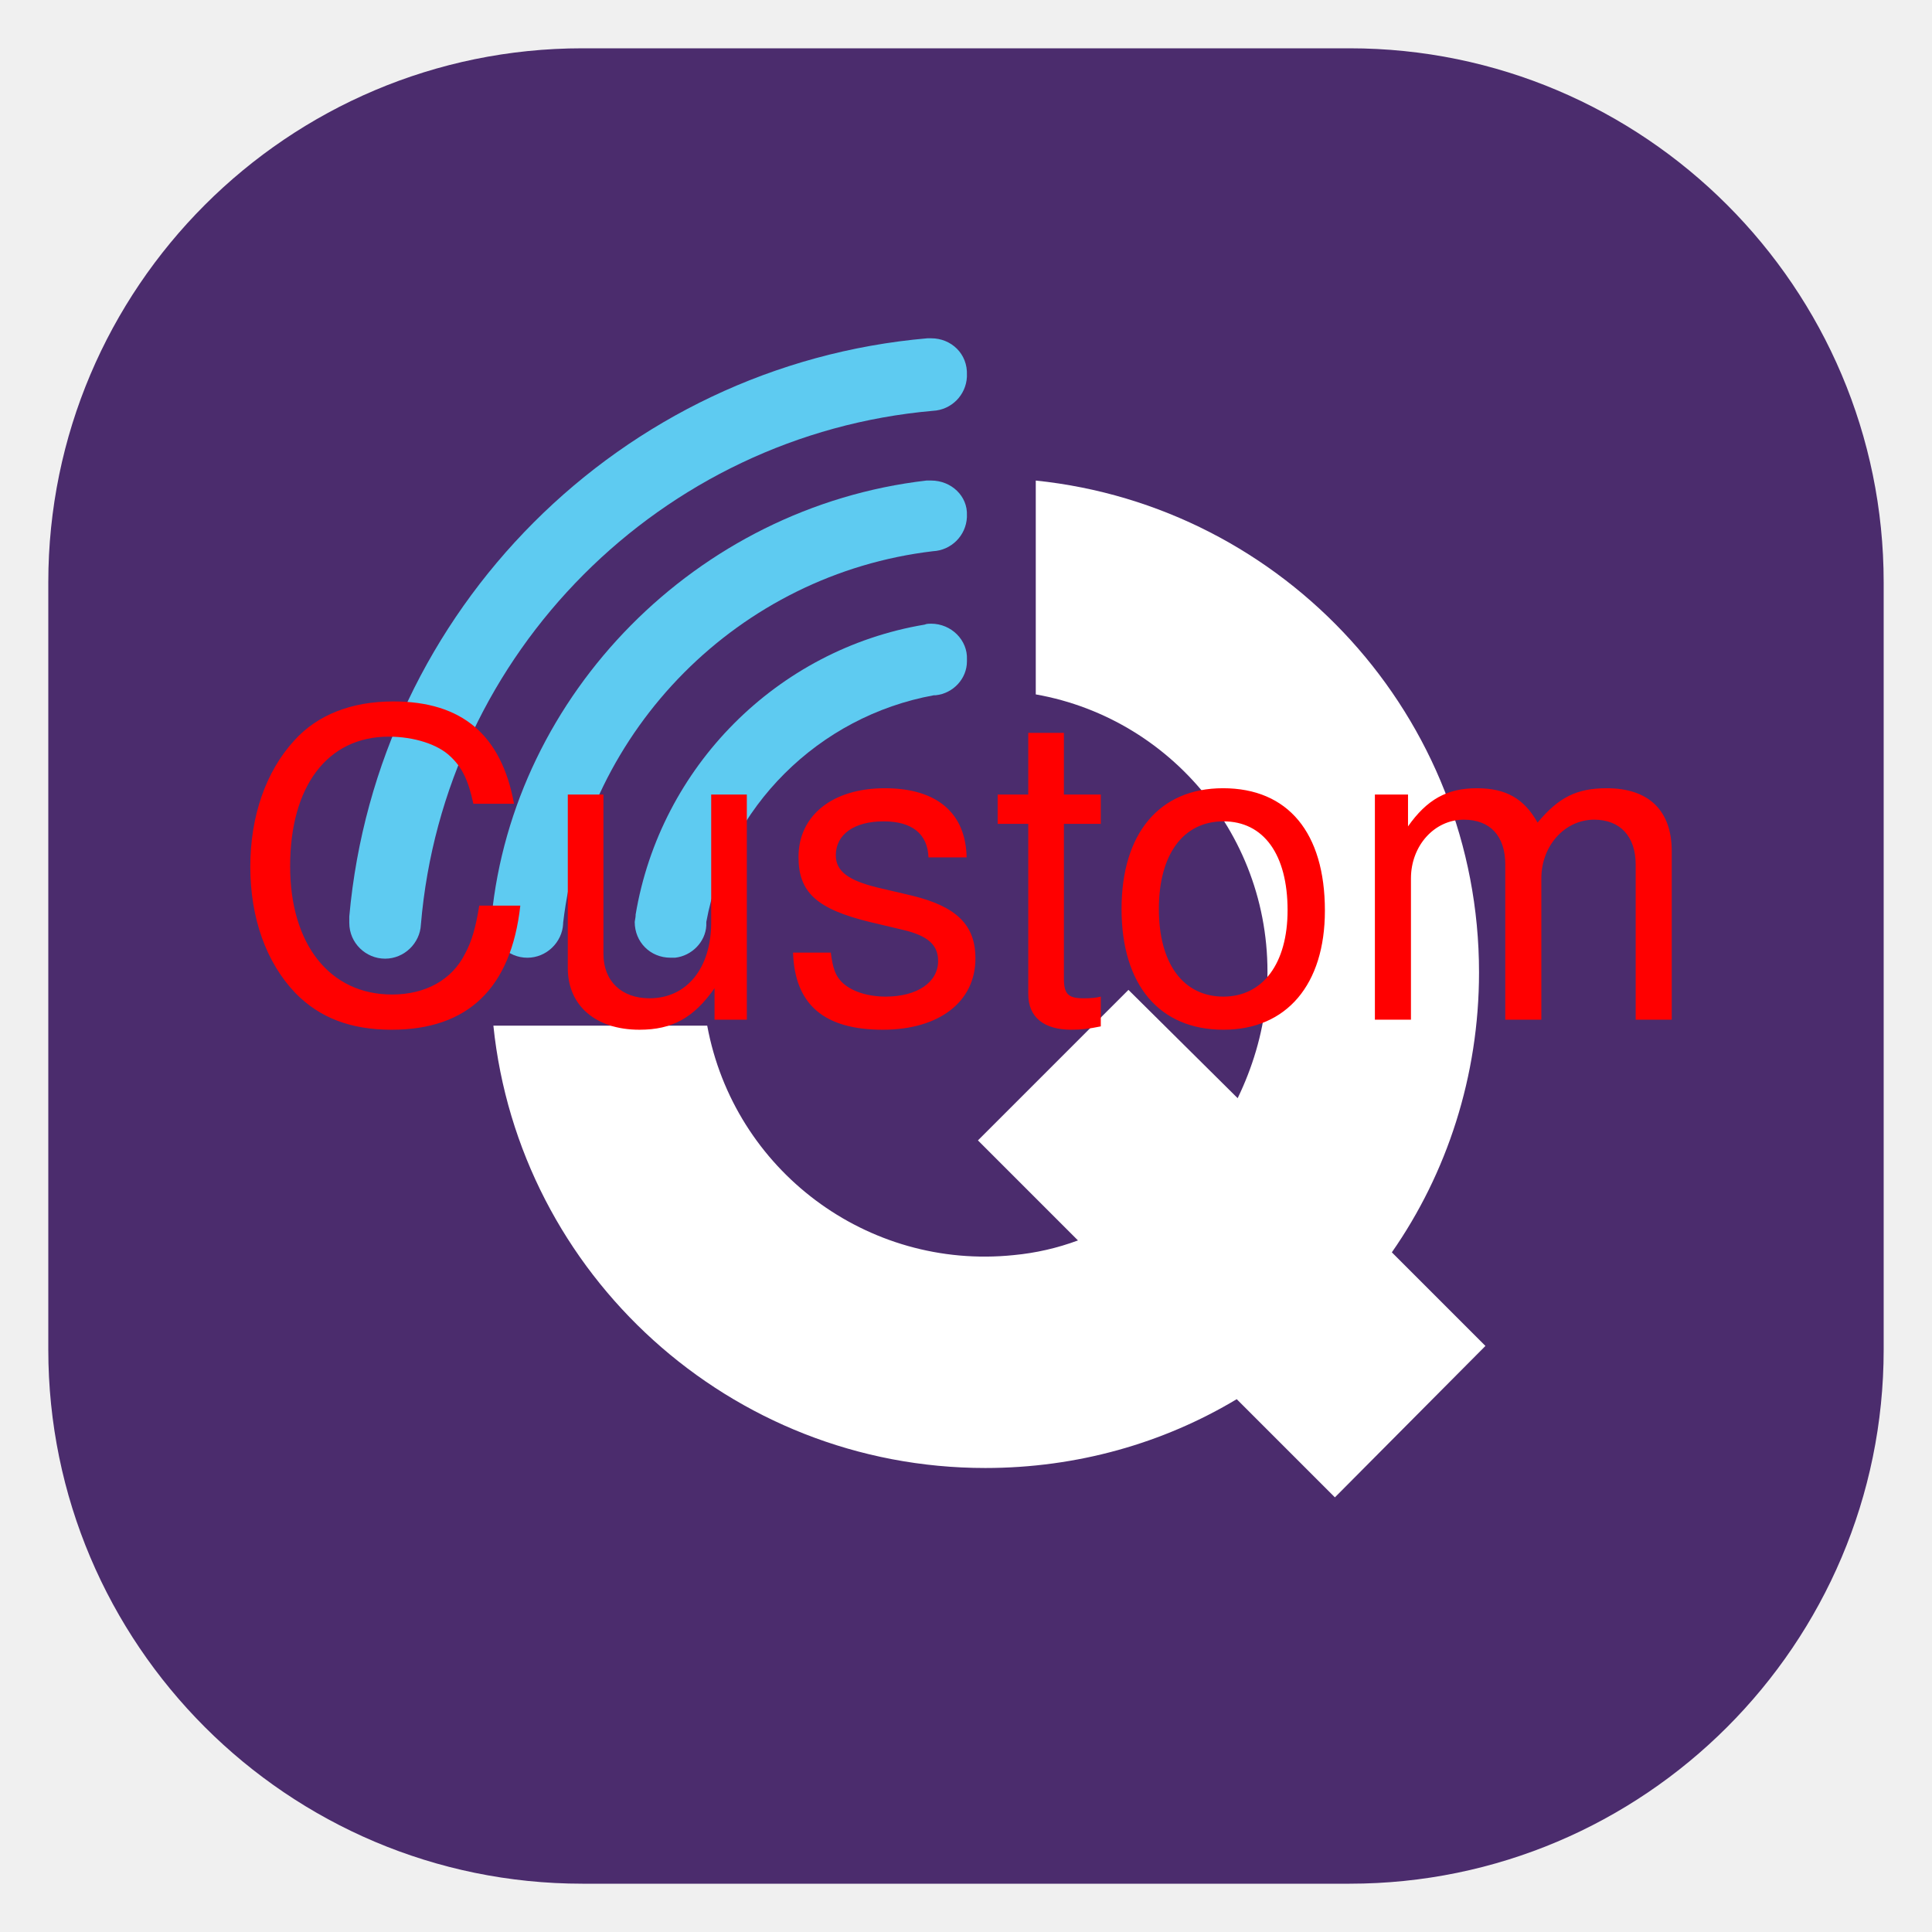
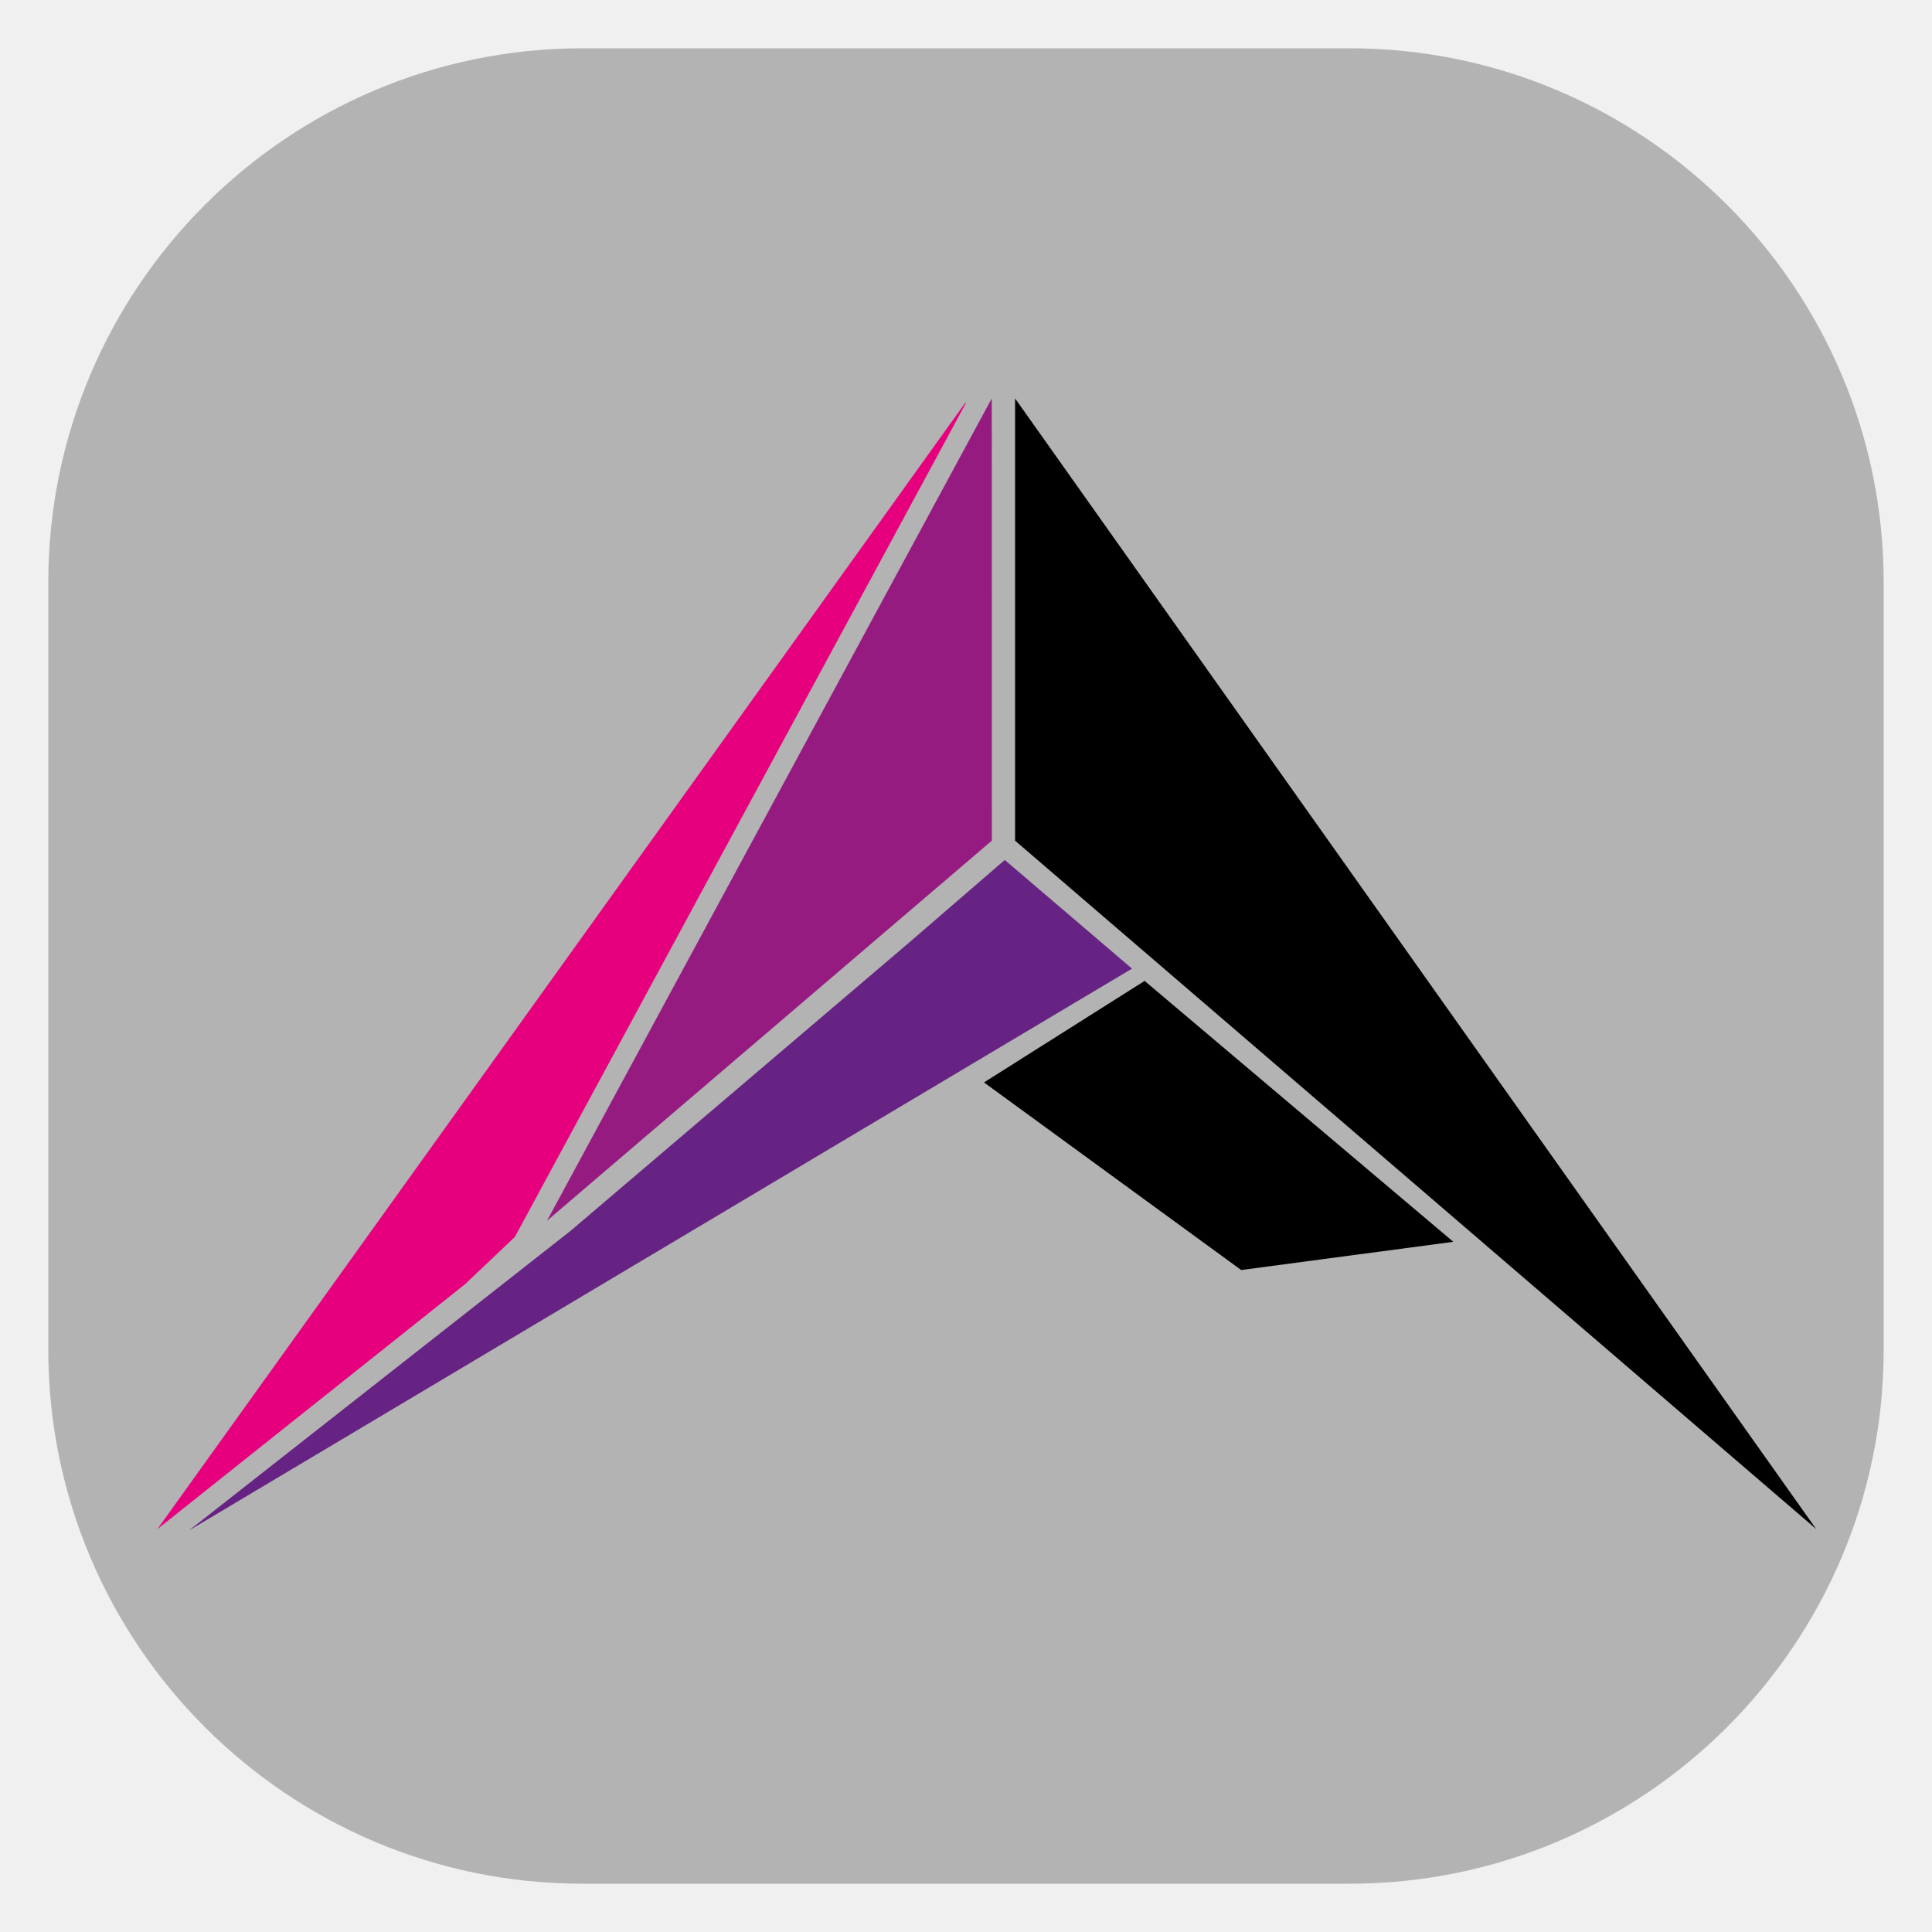
<svg xmlns="http://www.w3.org/2000/svg" xml:space="preserve" id="Layer_1" width="72" height="72" x="0" y="0" version="1.1">
+   <defs id="defs1">
+     <clipPath clipPathUnits="userSpaceOnUse" id="clipPath10">
+       <path d="m 317.745,266.148 22.356,17.796 3.604,3.424 32.927,60.876 z" id="path10" />
+     </clipPath>
+     <clipPath clipPathUnits="userSpaceOnUse" id="clipPath14">
+       <path d="m 346.035,288.539 32.298,27.595 -0.006,32.11 z" id="path14" />
+     </clipPath>
+     <linearGradient x1="0" y1="0" x2="1" y2="0" gradientUnits="userSpaceOnUse" gradientTransform="matrix(10.00838,10.00838,10.00838,-10.00838,397.1415,295.2578)" spreadMethod="pad" id="linearGradient16">
+       <stop style="stop-opacity:1;stop-color:#e71e73 icc-color(Coated FOGRA39 (ISO 12647-2:2004), 0, 0.95, 0.2, 0);" offset="0" id="stop14" />
+       <stop style="stop-opacity:1;stop-color:#951b81 icc-color(Coated FOGRA39 (ISO 12647-2:2004), 0.5, 1, 0, 0);" offset="0.592" id="stop15" />
+       <stop style="stop-opacity:1;stop-color:#a3195b icc-color(Coated FOGRA39 (ISO 12647-2:2004), 0.35, 1, 0.35, 0.1);" offset="1" id="stop16" />
+     </linearGradient>
+     <clipPath clipPathUnits="userSpaceOnUse" id="clipPath20">
+       <path d="m 372.273,308.689 -24.536,-20.892 -27.707,-21.755 68.481,40.8 -9.238,7.891 z" id="path20" />
+     </clipPath>
+     <linearGradient x1="0" y1="0" x2="1" y2="0" gradientUnits="userSpaceOnUse" gradientTransform="matrix(17.204,-20.83394,-20.83394,-17.204,386.8825,305.5622)" spreadMethod="pad" id="linearGradient22">
+       <stop style="stop-opacity:1;stop-color:#e71e73 icc-color(Coated FOGRA39 (ISO 12647-2:2004), 0, 0.95, 0.2, 0);" offset="0" id="stop20" />
+       <stop style="stop-opacity:1;stop-color:#951b81 icc-color(Coated FOGRA39 (ISO 12647-2:2004), 0.5, 1, 0, 0);" offset="0.592" id="stop21" />
+       <stop style="stop-opacity:1;stop-color:#a3195b icc-color(Coated FOGRA39 (ISO 12647-2:2004), 0.35, 1, 0.35, 0.1);" offset="1" id="stop22" />
+     </linearGradient>
+   </defs>
  <style id="style873" type="text/css">
        .st2{fill:#5ecbf1}
    </style>
  <path id="rect875" d="M10.555 10.213h50.924v50.582H10.555z" style="fill:#fff" />
-   <path id="path877" d="M50.296 1.8H21.704C10.726 1.8 1.8 10.726 1.8 21.704v28.591C1.8 61.274 10.726 70.2 21.704 70.2h28.591c10.978 0 19.904-8.926 19.904-19.904V21.704C70.2 10.726 61.274 1.8 50.296 1.8" style="fill:#4b2c6d" />
-   <path id="path879" d="M34.7 12.607h-.137c-11.423.992-20.52 10.123-21.546 21.546v.24c0 .752.616 1.334 1.334 1.334s1.3-.581 1.334-1.265c.855-10.157 8.96-18.263 19.084-19.152a1.333 1.333 0 0 0 1.265-1.265v-.068c.034-.788-.581-1.37-1.334-1.37" class="st2" />
-   <path id="path881" d="M34.7 17.908h-.171c-8.584.992-15.39 7.969-16.211 16.279v.171c0 .752.616 1.334 1.334 1.334s1.3-.581 1.334-1.265v-.034c.855-7.25 6.566-12.996 13.783-13.851a1.333 1.333 0 0 0 1.265-1.265v-.068c.034-.719-.581-1.301-1.334-1.301" class="st2" />
-   <path id="path883" d="M34.7 23.243c-.068 0-.171 0-.239.034-5.506.923-9.85 5.301-10.773 10.807v.034c0 .068-.034.205-.034.239 0 .752.581 1.334 1.334 1.334h.171c.616-.068 1.129-.581 1.163-1.197v-.137c.787-4.275 4.172-7.661 8.482-8.447h.068c.65-.068 1.163-.616 1.163-1.265v-.068c.033-.718-.582-1.334-1.335-1.334" class="st2" />
-   <path id="path883-3" d="m49.748 55.802-3.659-3.659c-2.736 1.642-5.951 2.565-9.371 2.565-9.508 0-17.374-7.216-18.331-16.484h7.969a10.52 10.52 0 0 0 11.423 8.55 9.4 9.4 0 0 0 2.394-.547l-3.728-3.728 5.609-5.609 4.07 4.036c.547-1.129.923-2.36 1.06-3.659.547-5.643-3.352-10.465-8.584-11.389v-7.969c9.268.958 16.519 8.789 16.519 18.331 0 3.865-1.197 7.49-3.249 10.431l3.488 3.488z" class="st2" style="fill:#fff;fill-opacity:1" />
-   <text id="text1" x="36" y="38" fill="red" font-family="Helvetica" font-size="16" text-anchor="middle" text-rendering="geometricPrecision">Custom</text>
+   <path id="path877" d="M50.296 1.8H21.704C10.726 1.8 1.8 10.726 1.8 21.704v28.591C1.8 61.274 10.726 70.2 21.704 70.2h28.591c10.978 0 19.904-8.926 19.904-19.904V21.704C70.2 10.726 61.274 1.8 50.296 1.8" style="fill:#b3b3b3" />
+   <g id="g10" style="display:inline" transform="matrix(0.3849418,0,0,0.3849418,-157.2187,-120.5258)">
+     <path id="path9" d="m 317.745,266.148 h 58.712 v 81.771 h -58.712 z" style="fill:#e6007e;fill-opacity:1;fill-rule:nonzero;stroke:none" transform="matrix(1.333333,0,0,-1.333333,0,816)" clip-path="url(#clipPath10)" />
+     <path id="path13" d="m 346.035,288.539 h 32.781 v 59.706 h -32.781 z" style="fill:#951b81;fill-opacity:1;fill-rule:nonzero;stroke:none" transform="matrix(1.333333,0,0,-1.333333,0,816)" clip-path="url(#clipPath14)" />
+     <path id="path16" d="m 380.021,316.134 0.199,-0.171 5.571,-4.788 3.418,-2.936 48.982,-42.091 -58.17,82.096 z" style="fill:url(#linearGradient16);stroke:none" transform="matrix(1.333333,0,0,-1.333333,0,816)" />
+     <path id="path19" d="m 320.03,266.042 h 68.962 v 49.646 H 320.03 Z" style="fill:#662383;fill-opacity:1;fill-rule:nonzero;stroke:none" transform="matrix(1.333333,0,0,-1.333333,0,816)" clip-path="url(#clipPath20)" />
+     <path id="path22" d="m 377.763,298.58 18.676,-13.622 15.4,2.05 -22.412,18.943 z" style="fill:url(#linearGradient22);stroke:none" transform="matrix(1.333333,0,0,-1.333333,0,816)" />
+   </g>
</svg>
